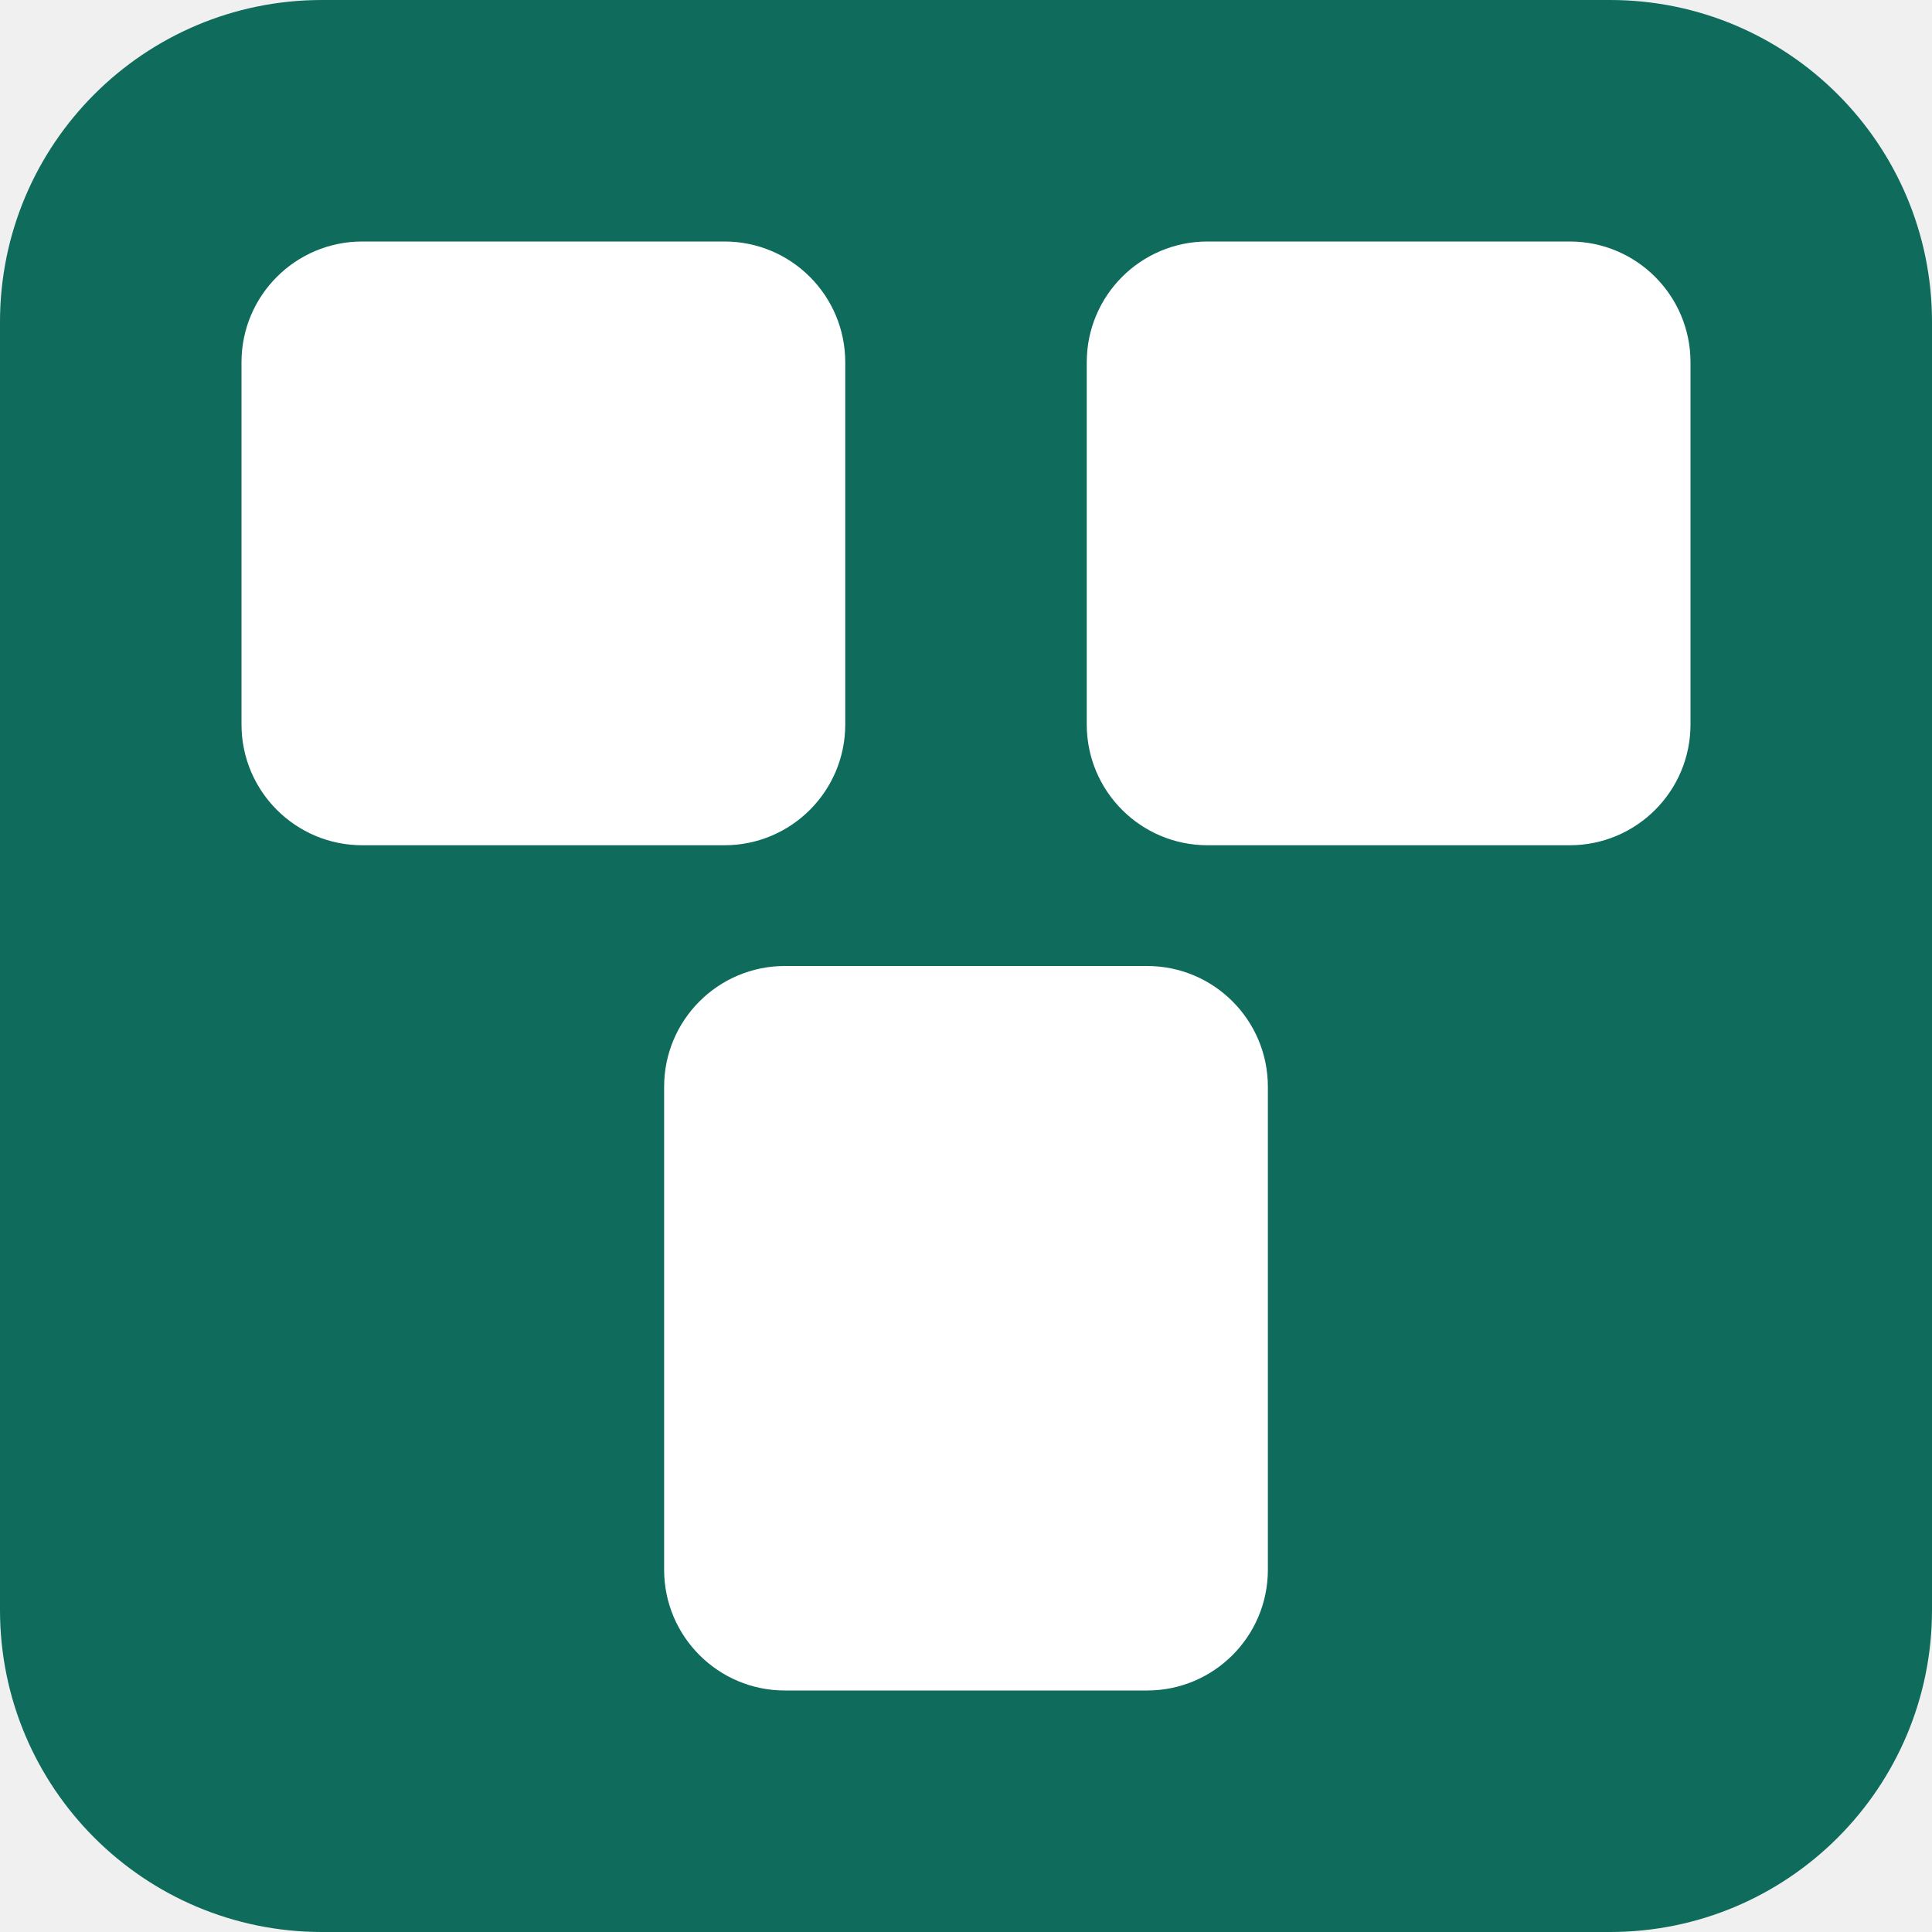
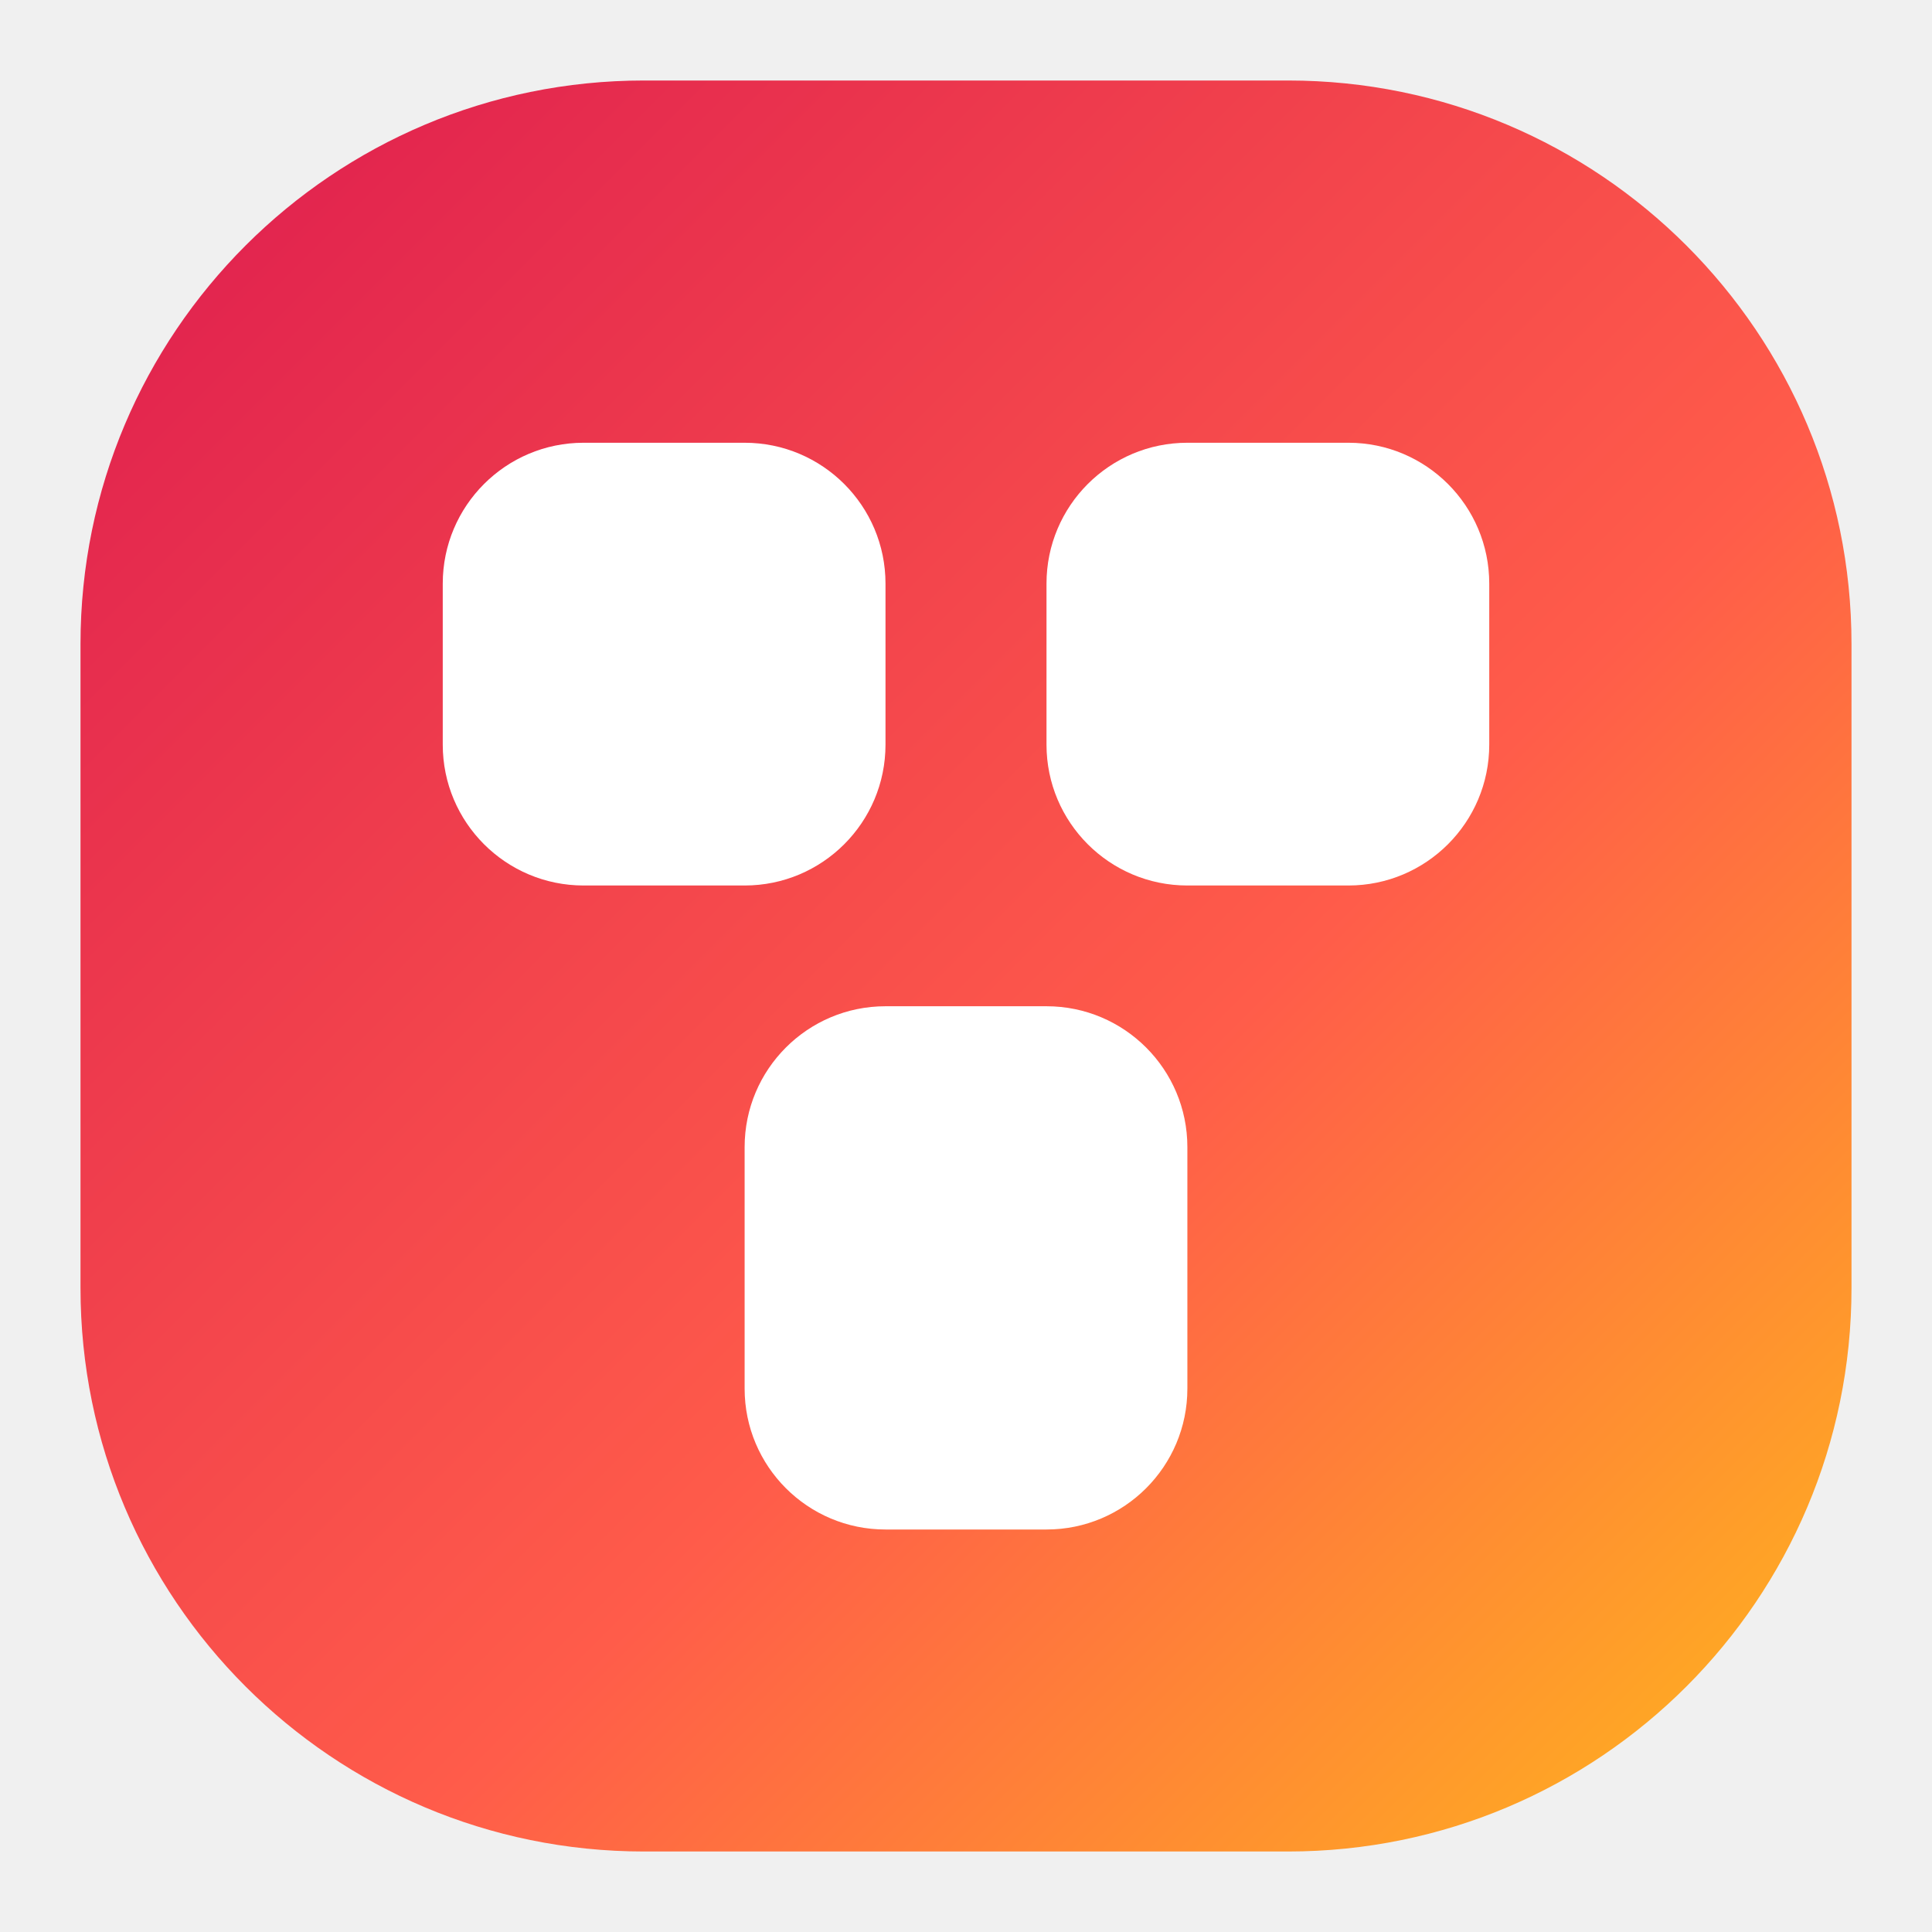
<svg xmlns="http://www.w3.org/2000/svg" viewBox="0 0 48 48" width="48" height="48">
-   <rect width="48" height="48" rx="8" fill="#0f6b5c" />
-   <g fill="#ffffff">
-     <rect x="6" y="6" width="15" height="15" rx="3" />
-     <rect x="27" y="6" width="15" height="15" rx="3" />
-     <rect x="16.5" y="24" width="15" height="18" rx="3" />
+   <defs>
+     <linearGradient id="g" x1="4" y1="4" x2="44" y2="44" gradientUnits="userSpaceOnUse">
+       <stop offset="0" stop-color="#E0204F" />
+       <stop offset=".6" stop-color="#FF5C4A" />
+       <stop offset="1" stop-color="#FFB020" />
+     </linearGradient>
+   </defs>
+   <rect x="2" y="2" width="44" height="44" rx="14" fill="url(#g)" />
+   <g fill="#fff">
+     <rect x="11" y="11" width="11" height="11" rx="3.5" />
+     <rect x="26" y="11" width="11" height="11" rx="3.5" />
+     <rect x="18.5" y="25" width="11" height="13" rx="3.5" />
  </g>
</svg>
